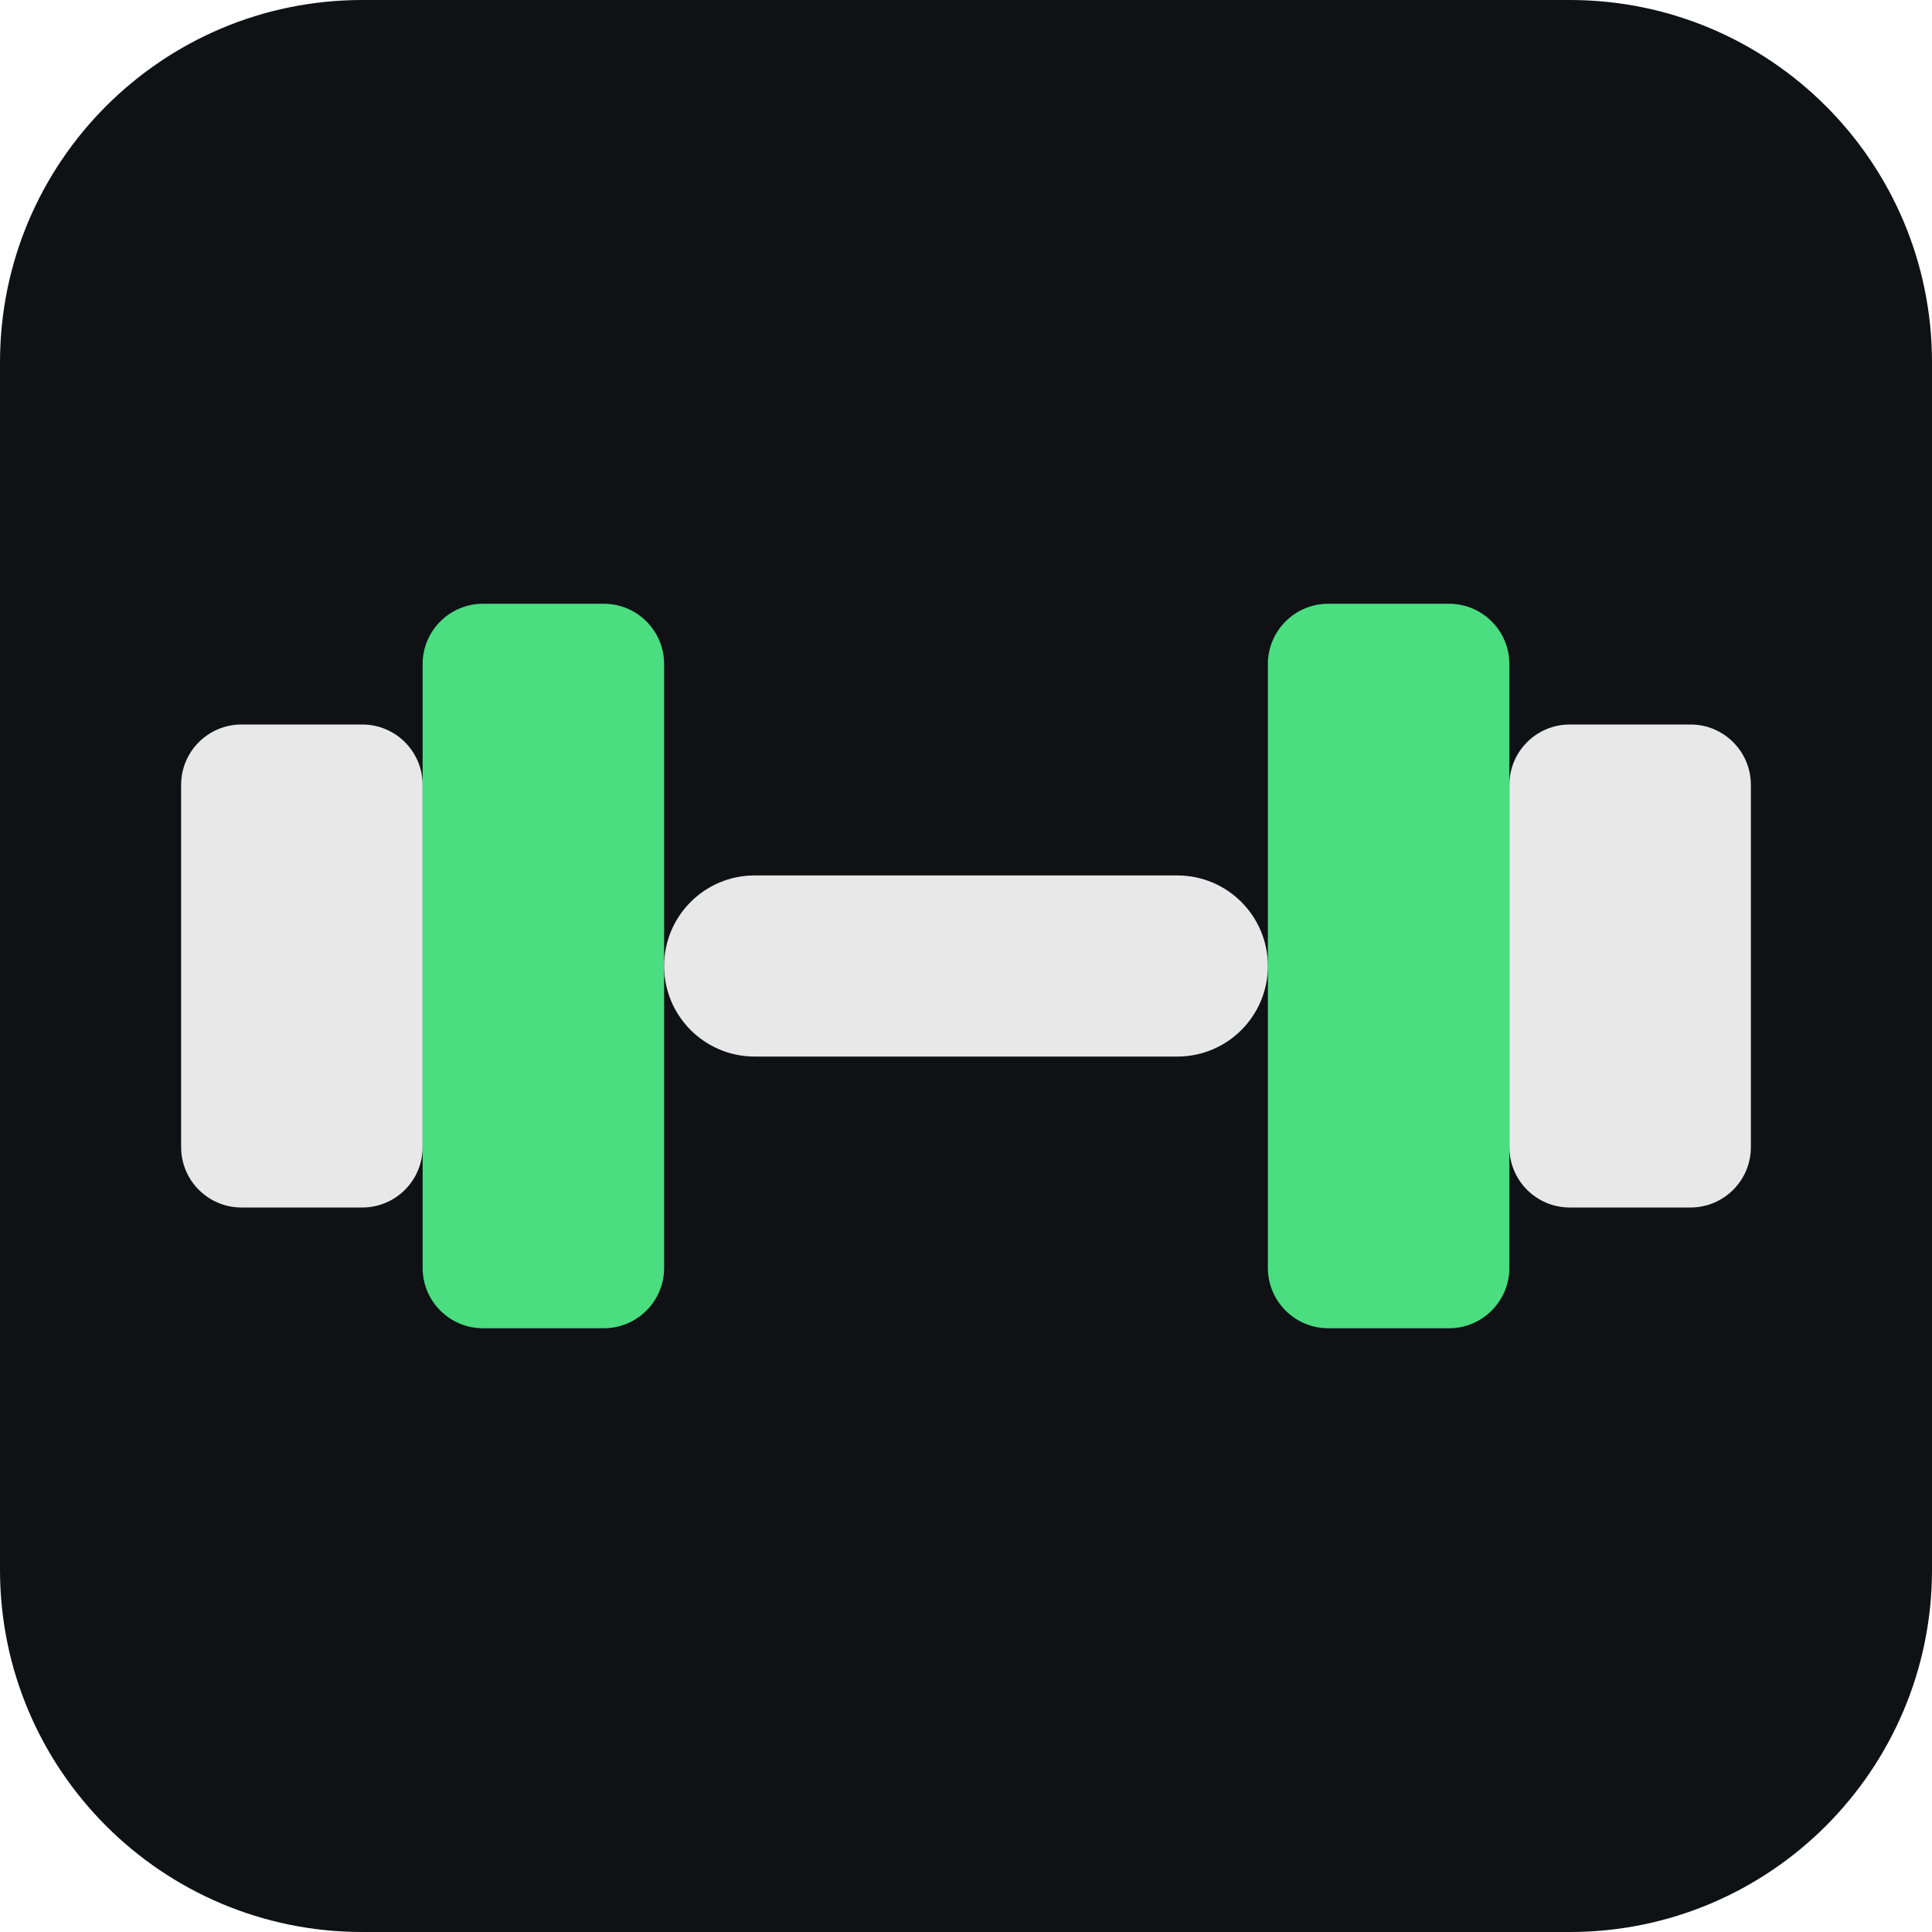
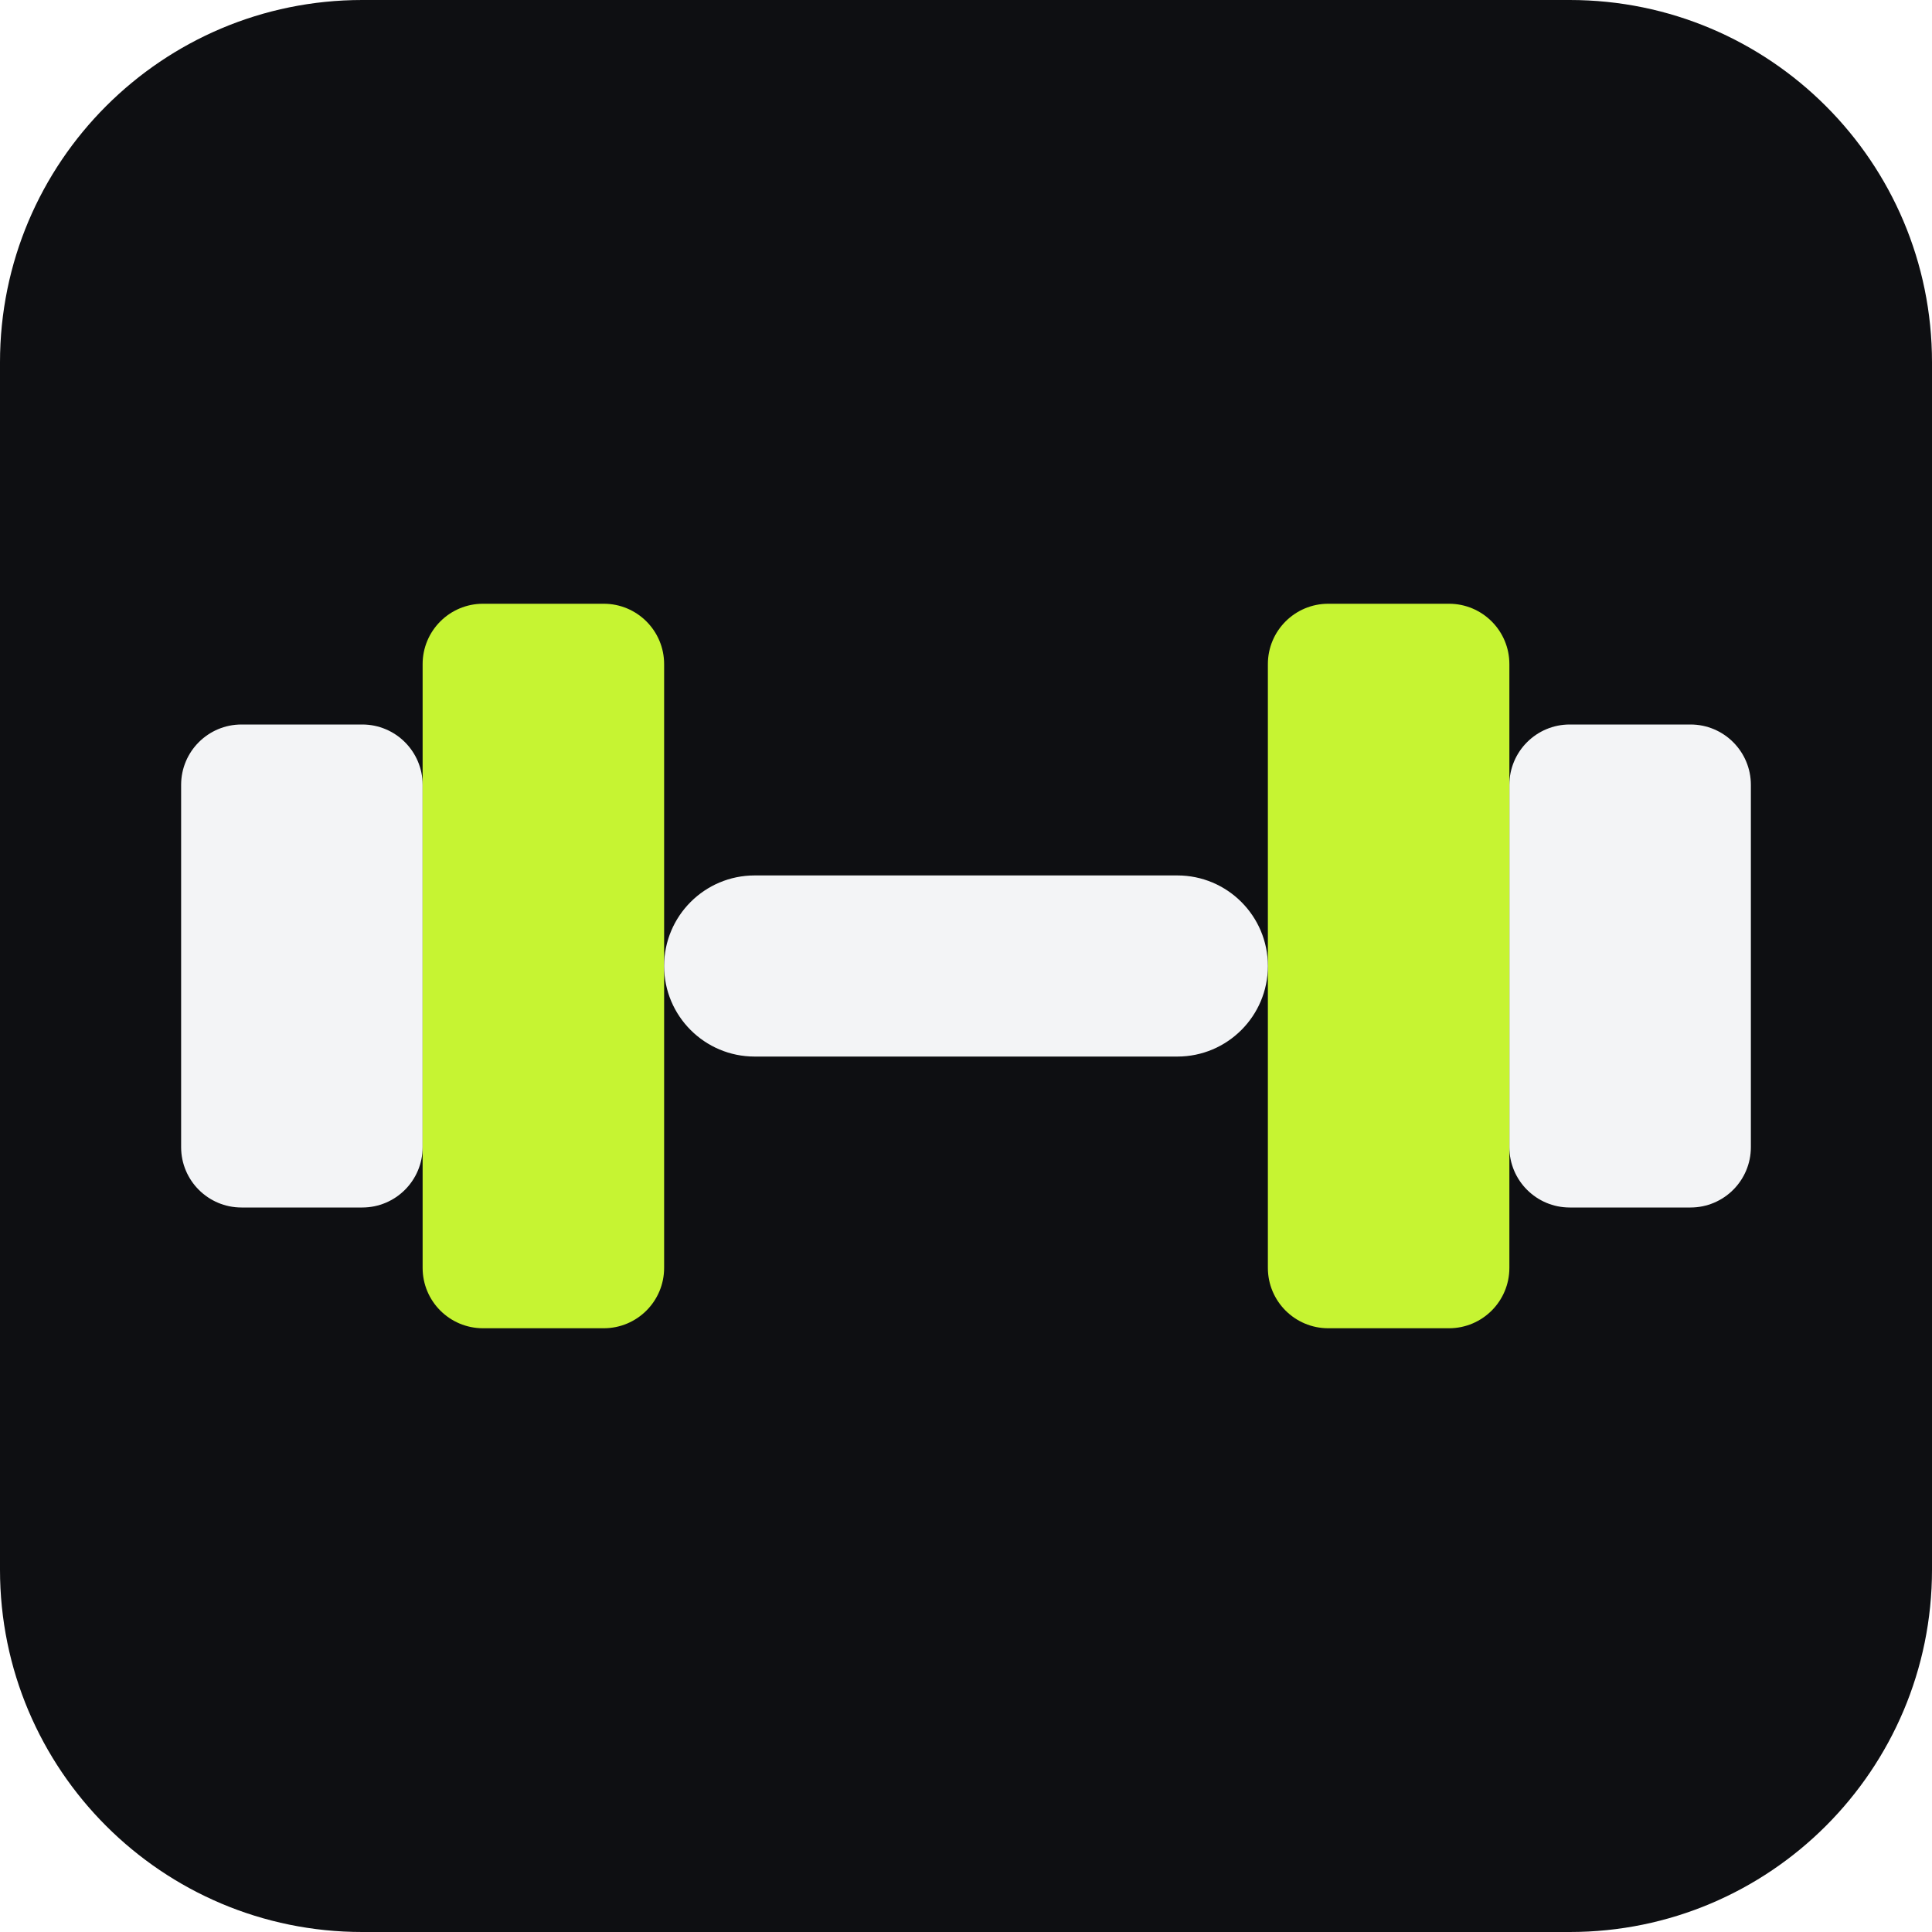
<svg xmlns="http://www.w3.org/2000/svg" viewBox="0 0 64 64">
-   <rect width="64" height="64" rx="12" fill="#0f1115" />
-   <rect x="6" y="24" width="8" height="16" rx="2" fill="#e8e8e8" />
-   <rect x="50" y="24" width="8" height="16" rx="2" fill="#e8e8e8" />
-   <rect x="14" y="20" width="8" height="24" rx="2" fill="#4ade80" />
-   <rect x="42" y="20" width="8" height="24" rx="2" fill="#4ade80" />
-   <rect x="22" y="29" width="20" height="6" rx="3" fill="#e8e8e8" />
+   <rect width="64" height="64" rx="12" fill="#0E0F12" />
+   <rect x="6" y="24" width="8" height="16" rx="2" fill="#F3F4F6" />
+   <rect x="50" y="24" width="8" height="16" rx="2" fill="#F3F4F6" />
+   <rect x="14" y="20" width="8" height="24" rx="2" fill="#C6F432" />
+   <rect x="42" y="20" width="8" height="24" rx="2" fill="#C6F432" />
+   <rect x="22" y="29" width="20" height="6" rx="3" fill="#F3F4F6" />
</svg>
